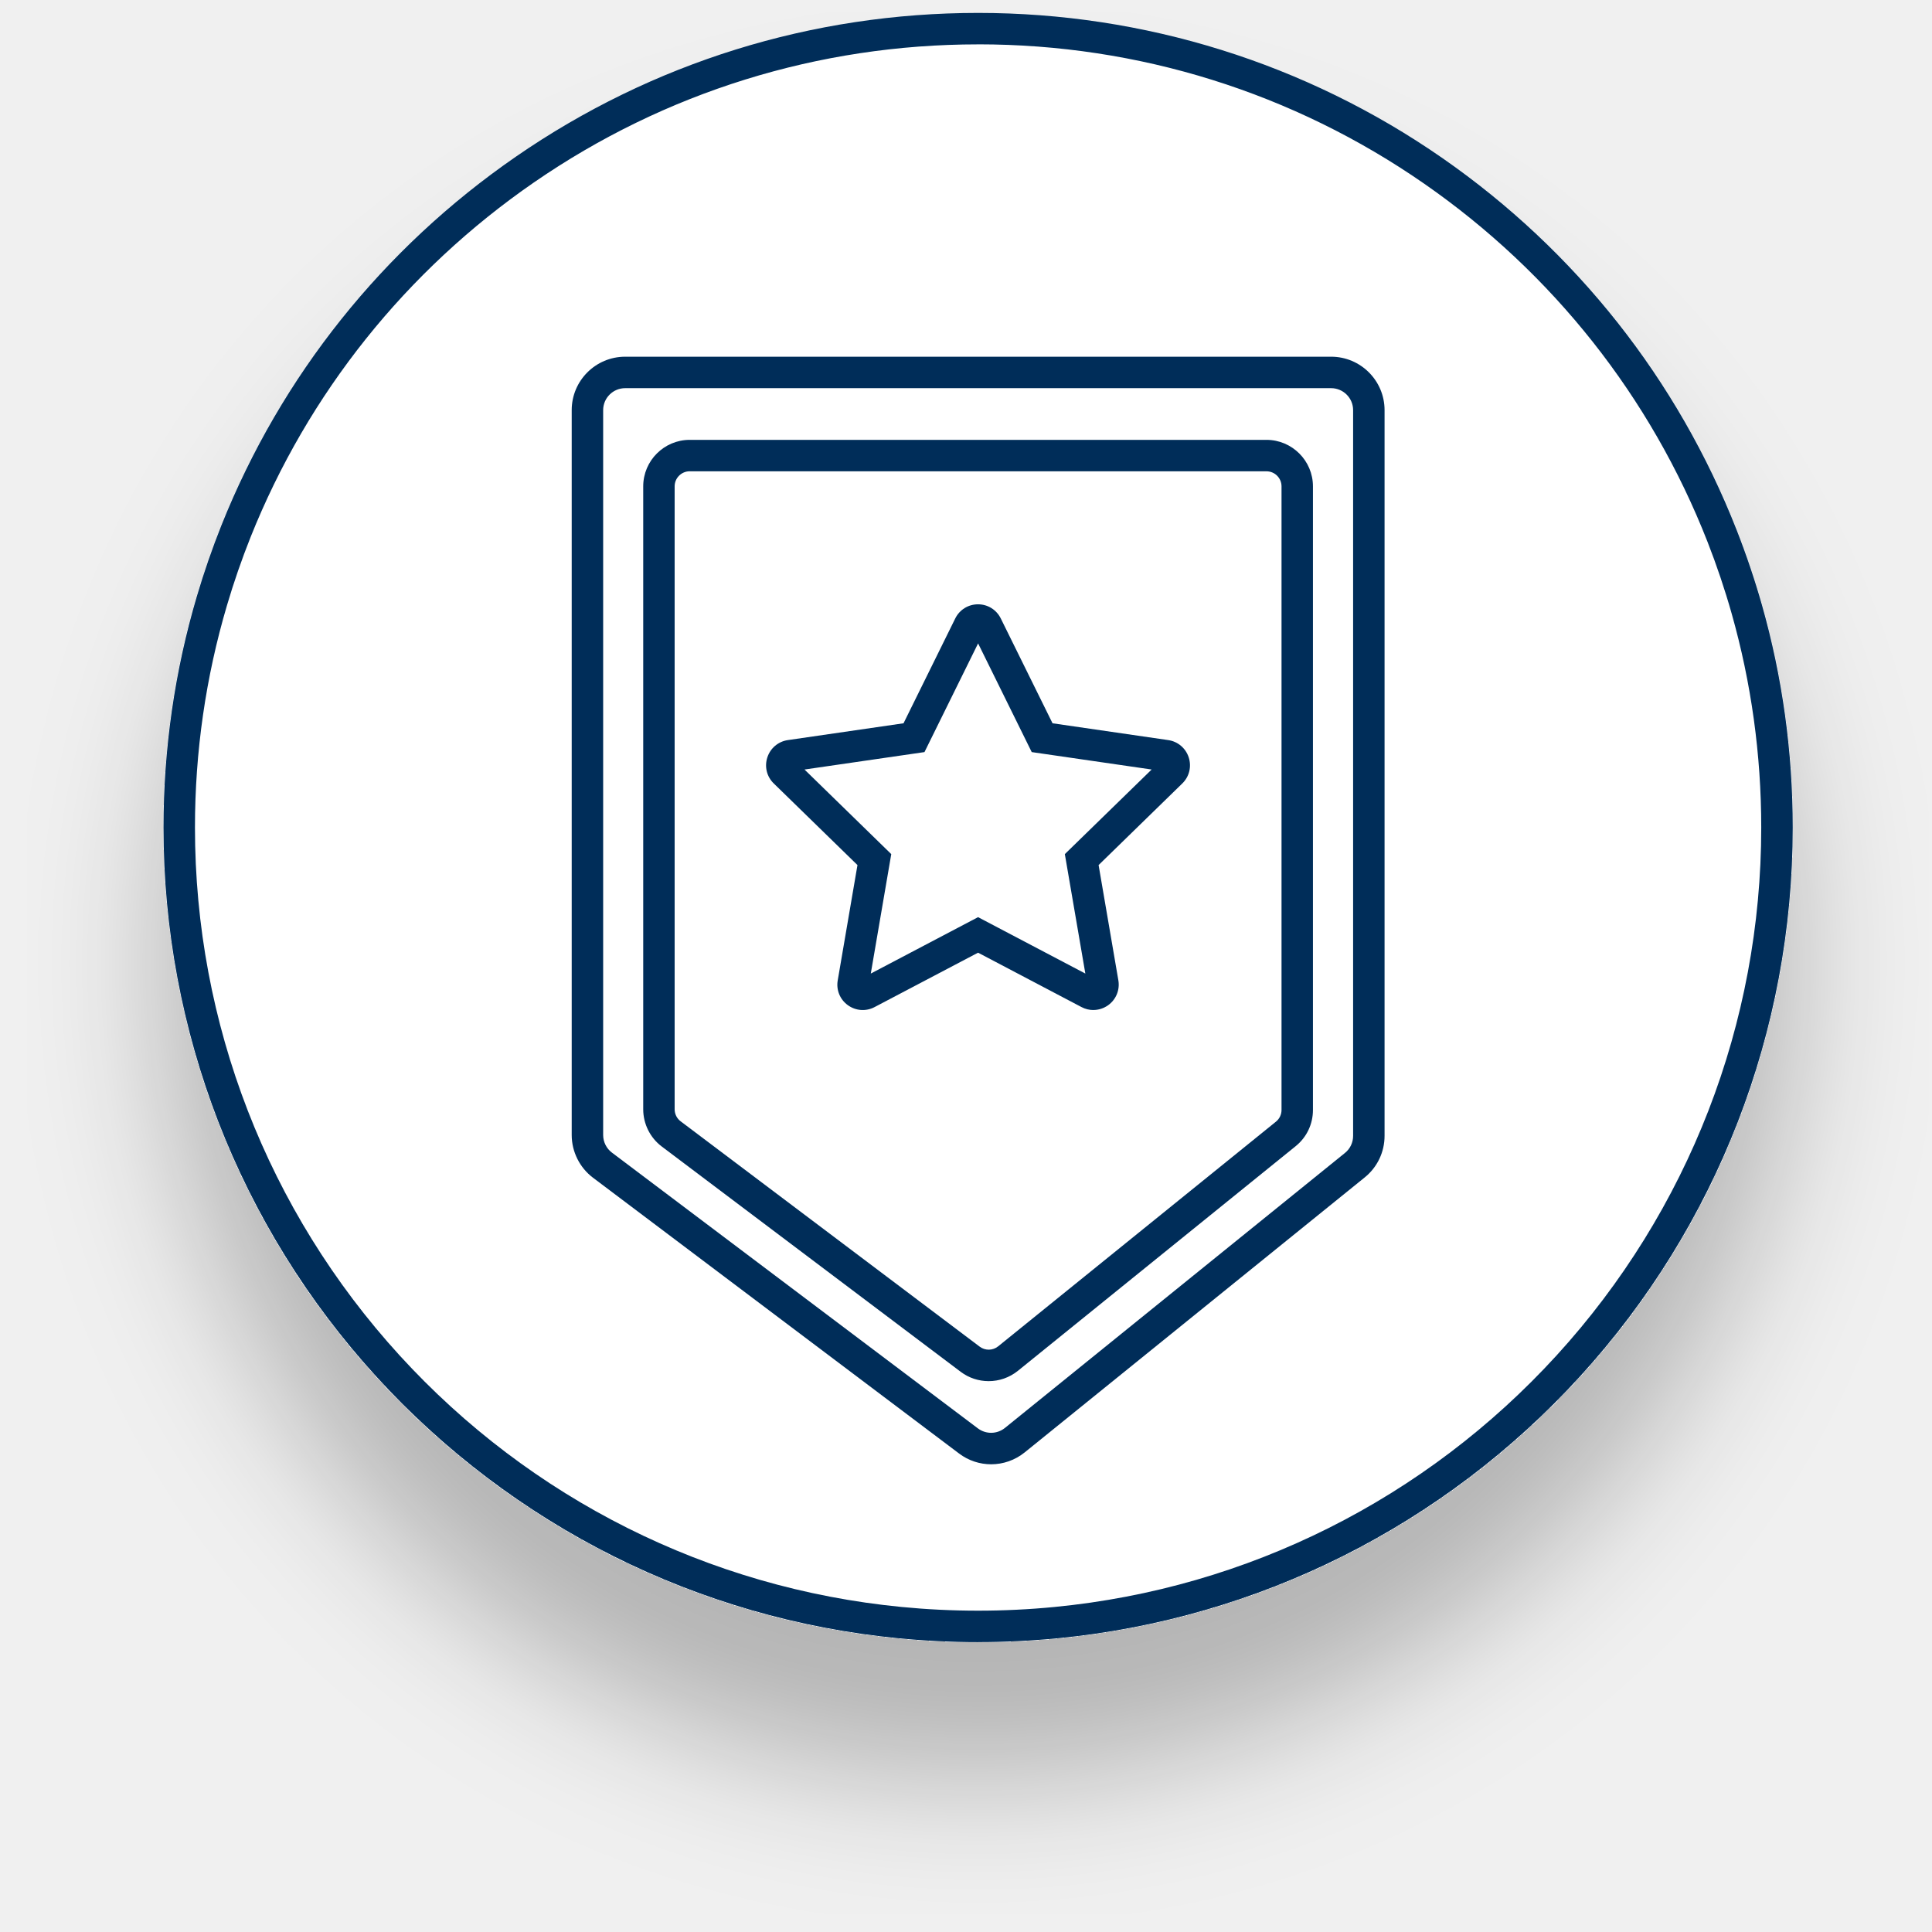
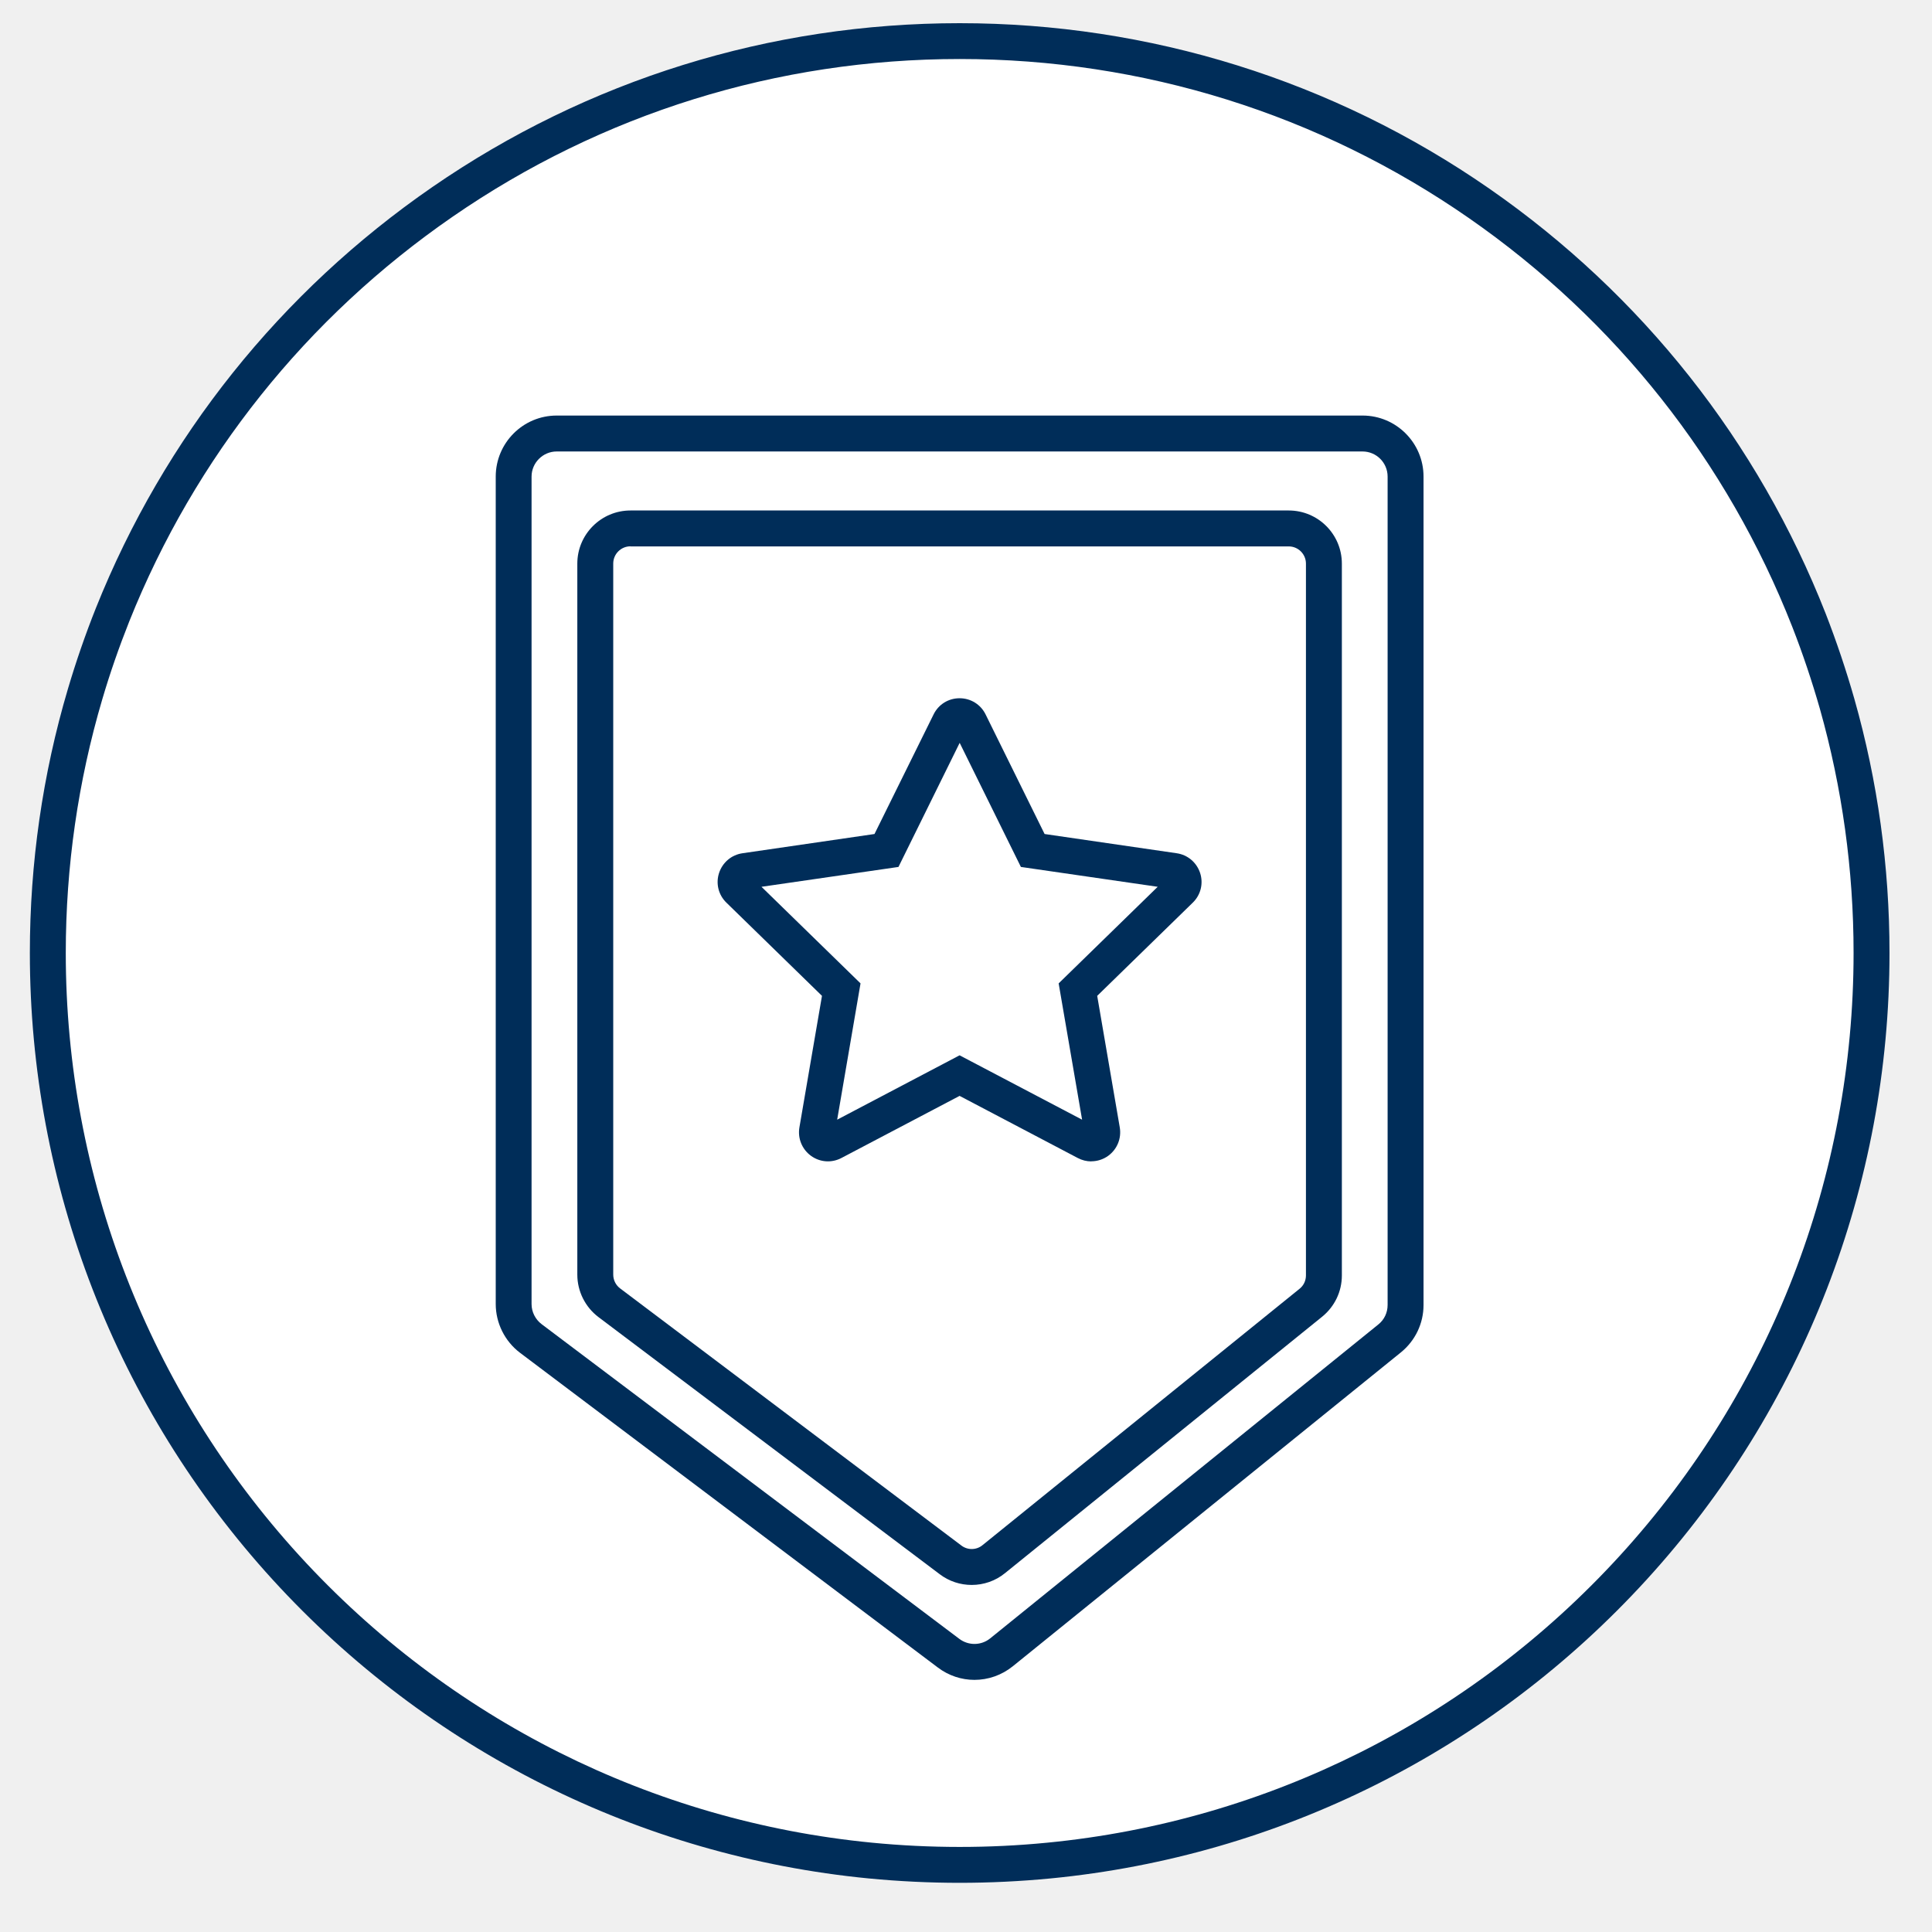
- <svg xmlns="http://www.w3.org/2000/svg" width="57" height="57" viewBox="0 0 57 57" fill="none">
-   <g filter="url(#filter0_d_909_13655)">
-     <path fill-rule="evenodd" clip-rule="evenodd" d="M52.427 24.414C52.427 36.654 43.098 46.715 31.163 47.873C30.405 47.946 29.636 47.984 28.858 47.984C28.081 47.984 27.311 47.946 26.552 47.872C14.618 46.714 5.289 36.653 5.289 24.414C5.289 22.09 5.626 19.844 6.253 17.723C6.459 17.026 6.697 16.341 6.964 15.672C10.437 6.984 18.93 0.845 28.858 0.845C38.786 0.845 47.375 7.053 50.81 15.817C51.085 16.521 51.328 17.242 51.536 17.976C52.117 20.023 52.427 22.182 52.427 24.414Z" fill="white" />
-     <path d="M28.858 48.448C28.073 48.448 27.283 48.409 26.505 48.334C20.593 47.76 15.123 45.017 11.101 40.611C7.054 36.176 4.824 30.423 4.824 24.414C4.824 22.093 5.155 19.798 5.808 17.591C6.017 16.885 6.26 16.182 6.532 15.499C8.295 11.088 11.302 7.325 15.226 4.618C19.244 1.846 23.957 0.381 28.858 0.381C33.758 0.381 38.521 1.862 42.554 4.663C46.493 7.401 49.498 11.199 51.241 15.648C51.522 16.366 51.772 17.106 51.983 17.849C52.586 19.972 52.891 22.182 52.891 24.413C52.891 30.423 50.661 36.175 46.613 40.611C42.592 45.017 37.12 47.76 31.208 48.334C30.428 48.409 29.638 48.447 28.858 48.447L28.858 48.448ZM28.858 1.309C24.147 1.309 19.615 2.718 15.753 5.382C11.98 7.986 9.09 11.603 7.394 15.844C7.133 16.5 6.898 17.177 6.698 17.855C6.07 19.976 5.752 22.183 5.752 24.414C5.752 30.191 7.895 35.721 11.787 39.986C15.653 44.222 20.912 46.858 26.595 47.41C28.087 47.556 29.616 47.557 31.118 47.41C36.801 46.859 42.061 44.222 45.927 39.986C49.819 35.721 51.962 30.191 51.962 24.413C51.962 22.267 51.668 20.143 51.089 18.101C50.887 17.387 50.647 16.676 50.377 15.985C48.701 11.708 45.812 8.056 42.025 5.424C38.149 2.732 33.596 1.308 28.858 1.308L28.858 1.309Z" fill="#002D59" />
-     <path d="M39.971 34.377L29.939 42.489C29.542 42.81 28.978 42.819 28.57 42.512L17.772 34.376C17.492 34.165 17.328 33.837 17.328 33.487V12.1C17.328 11.486 17.826 10.988 18.441 10.988H39.27C39.884 10.988 40.383 11.486 40.383 12.1V33.512C40.383 33.848 40.23 34.166 39.97 34.377H39.971Z" fill="white" />
-     <path d="M29.242 43.201C28.909 43.201 28.575 43.095 28.294 42.882L17.495 34.746C17.102 34.45 16.867 33.978 16.867 33.487V12.1C16.867 11.231 17.574 10.524 18.444 10.524H39.273C40.142 10.524 40.849 11.231 40.849 12.1V33.511C40.849 33.989 40.636 34.436 40.264 34.737L30.233 42.849C29.944 43.083 29.593 43.201 29.242 43.201ZM18.444 11.452C18.086 11.452 17.795 11.743 17.795 12.1V33.488C17.795 33.69 17.892 33.884 18.053 34.005L28.851 42.142C29.09 42.321 29.417 42.315 29.649 42.128L39.68 34.016C39.834 33.892 39.921 33.709 39.921 33.511V12.1C39.921 11.742 39.629 11.452 39.272 11.452H18.444Z" fill="#002D59" />
-     <path d="M37.932 33.455L29.739 40.082C29.415 40.345 28.954 40.352 28.62 40.102L19.799 33.455C19.571 33.284 19.438 33.014 19.438 32.73V14.349C19.438 13.847 19.845 13.441 20.346 13.441H37.361C37.863 13.441 38.269 13.848 38.269 14.349V32.748C38.269 33.023 38.145 33.283 37.931 33.455H37.932Z" fill="white" />
-     <path d="M29.169 40.748C28.879 40.748 28.588 40.657 28.343 40.472L19.523 33.825C19.181 33.568 18.977 33.157 18.977 32.729V14.349C18.977 13.592 19.593 12.977 20.349 12.977H37.364C38.121 12.977 38.736 13.593 38.736 14.349V32.748C38.736 33.165 38.551 33.554 38.227 33.815L30.033 40.442C29.782 40.645 29.475 40.748 29.17 40.748H29.169ZM20.349 13.904C20.104 13.904 19.904 14.104 19.904 14.348V32.728C19.904 32.867 19.97 33 20.082 33.083L28.903 39.73C29.066 39.853 29.291 39.849 29.45 39.72L37.644 33.093C37.749 33.008 37.809 32.883 37.809 32.747V14.349C37.809 14.104 37.61 13.905 37.365 13.905H20.349V13.904Z" fill="#002D59" />
-     <path d="M29.109 18.453L30.743 21.765L34.398 22.296C34.632 22.33 34.725 22.617 34.556 22.783L31.912 25.36L32.536 29C32.576 29.234 32.331 29.411 32.122 29.302L28.853 27.584L25.584 29.302C25.374 29.412 25.129 29.234 25.169 29L25.794 25.36L23.149 22.783C22.979 22.617 23.073 22.33 23.308 22.296L26.963 21.765L28.597 18.453C28.701 18.241 29.004 18.241 29.109 18.453Z" fill="white" />
-     <path d="M32.258 29.799C32.139 29.799 32.02 29.771 31.908 29.712L28.856 28.107L25.803 29.712C25.549 29.846 25.246 29.824 25.013 29.655C24.78 29.486 24.666 29.205 24.716 28.922L25.298 25.522L22.828 23.114C22.622 22.914 22.55 22.619 22.639 22.346C22.728 22.072 22.96 21.877 23.244 21.835L26.657 21.339L28.183 18.246C28.31 17.988 28.568 17.829 28.855 17.829C29.142 17.829 29.399 17.989 29.526 18.246L31.053 21.339L34.466 21.835C34.75 21.876 34.982 22.072 35.071 22.346C35.16 22.619 35.087 22.914 34.882 23.114L32.412 25.522L32.995 28.922C33.043 29.205 32.929 29.486 32.697 29.655C32.565 29.75 32.412 29.798 32.257 29.798L32.258 29.799ZM23.735 22.703L26.295 25.199L25.691 28.723L28.856 27.059L32.021 28.723L31.416 25.199L33.977 22.703L30.439 22.189L28.857 18.982L27.275 22.189L23.737 22.703H23.735Z" fill="#002D59" />
-   </g>
-   <defs>
-     <filter id="filter0_d_909_13655" x="0.819" y="0.381" width="56.078" height="56.078" filterUnits="userSpaceOnUse" color-interpolation-filters="sRGB">
-       <feFlood flood-opacity="0" result="BackgroundImageFix" />
-       <feColorMatrix in="SourceAlpha" type="matrix" values="0 0 0 0 0 0 0 0 0 0 0 0 0 0 0 0 0 0 127 0" result="hardAlpha" />
-       <feOffset dy="4.006" />
-       <feGaussianBlur stdDeviation="2.003" />
-       <feComposite in2="hardAlpha" operator="out" />
-       <feColorMatrix type="matrix" values="0 0 0 0 0 0 0 0 0 0 0 0 0 0 0 0 0 0 0.25 0" />
-       <feBlend mode="normal" in2="BackgroundImageFix" result="effect1_dropShadow_909_13655" />
-       <feBlend mode="normal" in="SourceGraphic" in2="effect1_dropShadow_909_13655" result="shape" />
-     </filter>
-   </defs>
+ <svg xmlns="http://www.w3.org/2000/svg" width="22" height="22" viewBox="0 0 22 22" fill="none">
+   <path fill-rule="evenodd" clip-rule="evenodd" d="M21.31 10.852C21.31 16.244 17.2 20.677 11.942 21.187C11.608 21.219 11.269 21.236 10.927 21.236C10.584 21.236 10.245 21.219 9.911 21.186C4.653 20.676 0.543 16.244 0.543 10.852C0.543 9.828 0.691 8.839 0.968 7.904C1.058 7.597 1.163 7.295 1.281 7C2.811 3.173 6.553 0.468 10.927 0.468C15.301 0.468 19.084 3.203 20.598 7.064C20.719 7.374 20.826 7.692 20.918 8.015C21.174 8.917 21.31 9.868 21.31 10.852Z" fill="white" />
+   <path d="M10.928 21.44C10.583 21.44 10.234 21.423 9.892 21.39C7.287 21.137 4.877 19.929 3.105 17.988C1.322 16.034 0.34 13.499 0.34 10.852C0.34 9.829 0.485 8.818 0.773 7.846C0.865 7.535 0.972 7.225 1.092 6.924C1.869 4.981 3.194 3.323 4.923 2.13C6.693 0.909 8.769 0.264 10.928 0.264C13.087 0.264 15.185 0.916 16.962 2.15C18.698 3.356 20.021 5.03 20.79 6.989C20.913 7.306 21.023 7.632 21.116 7.959C21.382 8.895 21.516 9.868 21.516 10.851C21.516 13.499 20.534 16.033 18.75 17.988C16.979 19.929 14.568 21.137 11.963 21.39C11.62 21.423 11.272 21.44 10.928 21.44L10.928 21.44ZM10.928 0.672C8.853 0.672 6.856 1.293 5.155 2.467C3.492 3.614 2.219 5.208 1.472 7.076C1.357 7.365 1.253 7.663 1.165 7.962C0.889 8.896 0.749 9.869 0.749 10.852C0.749 13.397 1.693 15.833 3.407 17.712C5.111 19.578 7.428 20.74 9.931 20.983C10.588 21.047 11.262 21.048 11.924 20.983C14.428 20.74 16.745 19.578 18.448 17.712C20.163 15.833 21.107 13.397 21.107 10.851C21.107 9.906 20.977 8.97 20.723 8.07C20.633 7.756 20.528 7.442 20.409 7.138C19.67 5.254 18.398 3.645 16.729 2.485C15.022 1.299 13.016 0.672 10.928 0.672L10.928 0.672Z" fill="#002D59" />
+   <path d="M15.823 15.241L11.404 18.815C11.229 18.957 10.98 18.961 10.8 18.826L6.043 15.241C5.92 15.148 5.848 15.003 5.848 14.849V5.427C5.848 5.157 6.067 4.937 6.338 4.937H15.514C15.785 4.937 16.005 5.157 16.005 5.427V14.86C16.005 15.008 15.938 15.149 15.823 15.241H15.823Z" fill="white" />
+   <path d="M11.096 19.129C10.95 19.129 10.803 19.082 10.679 18.988L5.921 15.404C5.748 15.273 5.645 15.066 5.645 14.849V5.427C5.645 5.044 5.956 4.732 6.339 4.732H15.516C15.899 4.732 16.21 5.044 16.21 5.427V14.86C16.21 15.07 16.116 15.267 15.952 15.4L11.533 18.974C11.405 19.077 11.251 19.129 11.096 19.129ZM6.339 5.141C6.182 5.141 6.053 5.27 6.053 5.427V14.85C6.053 14.939 6.096 15.024 6.167 15.078L10.924 18.662C11.029 18.741 11.174 18.739 11.276 18.656L15.695 15.082C15.763 15.028 15.801 14.947 15.801 14.86V5.427C15.801 5.269 15.673 5.141 15.515 5.141H6.339Z" fill="#002D59" />
+   <path d="M14.926 14.835L11.316 17.755C11.173 17.87 10.97 17.874 10.823 17.763L6.937 14.835C6.836 14.759 6.777 14.641 6.777 14.515V6.418C6.777 6.197 6.957 6.018 7.178 6.018H14.674C14.895 6.018 15.074 6.197 15.074 6.418V14.524C15.074 14.645 15.019 14.759 14.925 14.835H14.926Z" fill="white" />
+   <path d="M11.065 18.048C10.937 18.048 10.809 18.008 10.701 17.926L6.815 14.998C6.664 14.884 6.574 14.704 6.574 14.515V6.418C6.574 6.084 6.846 5.813 7.179 5.813H14.675C15.009 5.813 15.28 6.084 15.28 6.418V14.524C15.28 14.707 15.198 14.878 15.055 14.994L11.445 17.913C11.335 18.003 11.2 18.048 11.065 18.048H11.065ZM7.179 6.221C7.071 6.221 6.983 6.309 6.983 6.417V14.514C6.983 14.576 7.012 14.634 7.061 14.671L10.947 17.599C11.019 17.654 11.119 17.652 11.188 17.595L14.799 14.675C14.845 14.638 14.871 14.583 14.871 14.523V6.418C14.871 6.31 14.783 6.222 14.675 6.222H7.179V6.221Z" fill="#002D59" />
+   <path d="M11.039 8.226L11.759 9.685L13.369 9.919C13.472 9.934 13.513 10.061 13.439 10.133L12.274 11.269L12.549 12.873C12.566 12.976 12.459 13.054 12.366 13.005L10.926 12.248L9.486 13.005C9.393 13.054 9.286 12.976 9.303 12.873L9.578 11.269L8.413 10.133C8.338 10.061 8.38 9.934 8.483 9.919L10.093 9.685L10.813 8.226C10.859 8.132 10.993 8.132 11.039 8.226Z" fill="white" />
+   <path d="M12.426 13.225C12.374 13.225 12.321 13.212 12.272 13.186L10.927 12.479L9.582 13.186C9.47 13.245 9.337 13.236 9.234 13.161C9.132 13.086 9.082 12.962 9.103 12.838L9.36 11.34L8.272 10.279C8.181 10.191 8.149 10.061 8.188 9.941C8.228 9.82 8.33 9.734 8.455 9.716L9.958 9.497L10.631 8.135C10.687 8.021 10.8 7.951 10.927 7.951C11.053 7.951 11.167 8.021 11.223 8.135L11.895 9.497L13.399 9.716C13.524 9.734 13.626 9.82 13.666 9.941C13.705 10.061 13.673 10.191 13.582 10.279L12.494 11.34L12.751 12.838C12.772 12.962 12.722 13.086 12.62 13.161C12.562 13.203 12.494 13.224 12.426 13.224L12.426 13.225ZM8.671 10.098L9.799 11.198L9.533 12.75L10.927 12.017L12.322 12.75L12.055 11.198L13.183 10.098L11.625 9.872L10.928 8.459L10.231 9.872L8.672 10.098H8.671Z" fill="#002D59" />
</svg>
